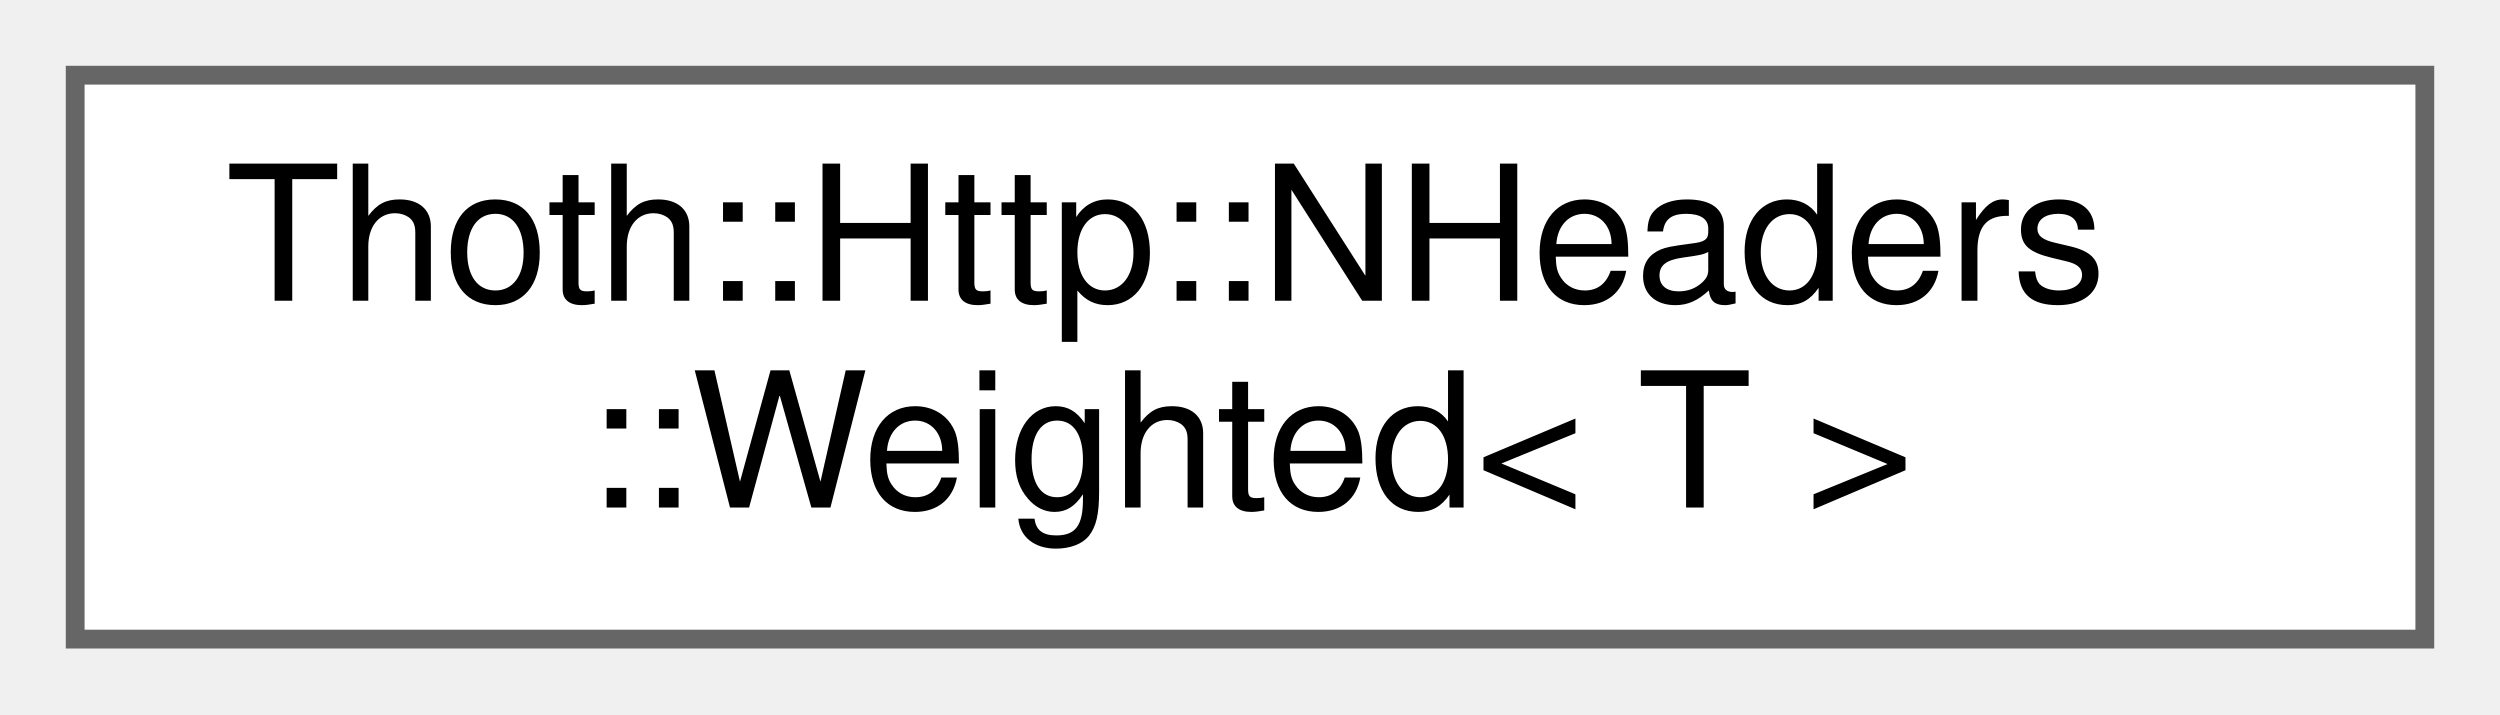
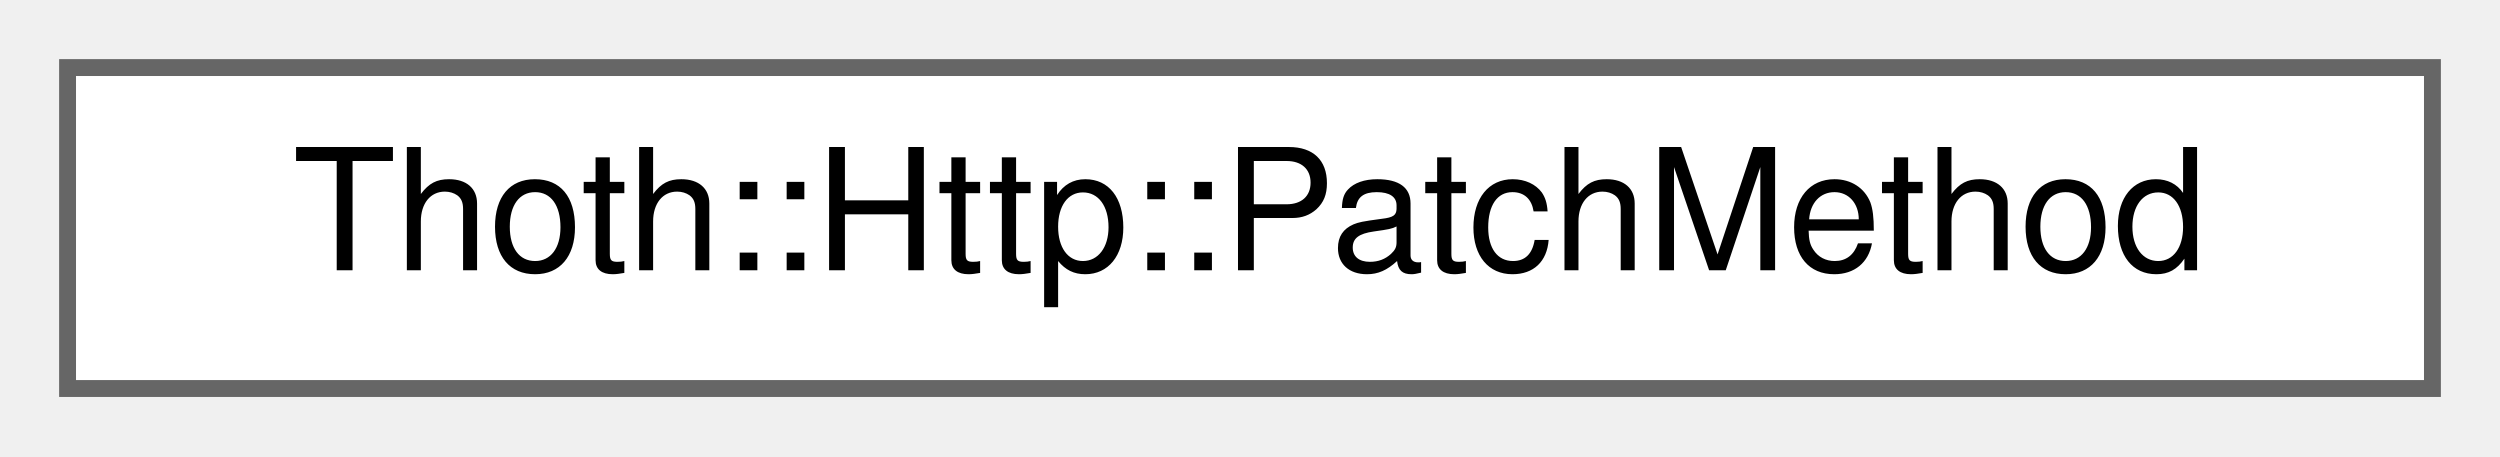
- <svg xmlns="http://www.w3.org/2000/svg" xmlns:xlink="http://www.w3.org/1999/xlink" width="133pt" height="38pt" viewBox="0.00 0.00 133.00 38.00">
-   <g id="graph0" class="graph" transform="scale(1 1) rotate(0) translate(4 34)">
+ <svg xmlns="http://www.w3.org/2000/svg" xmlns:xlink="http://www.w3.org/1999/xlink" width="148pt" height="27pt" viewBox="0.00 0.00 148.00 27.00">
+   <g id="graph0" class="graph" transform="scale(1 1) rotate(0) translate(4 23)">
    <g id="Node000000" class="node">
      <g id="a_Node000000">
-         <a xlink:href="struct_thoth_1_1_http_1_1_n_headers_1_1_weighted.html" target="_top" xlink:title="Associates a header value with an RFC 9110 §12.4.2 quality weight.">
-           <polygon fill="white" stroke="#666666" points="125,-30 0,-30 0,0 125,0 125,-30" />
-           <text text-anchor="start" x="8" y="-18" font-family="Helvetica,sans-Serif" font-size="10.00">Thoth::Http::NHeaders</text>
-           <text text-anchor="middle" x="62.5" y="-7" font-family="Helvetica,sans-Serif" font-size="10.00">::Weighted&lt; T &gt;</text>
+         <a xlink:href="struct_thoth_1_1_http_1_1_patch_method.html" target="_top" xlink:title=" ">
+           <polygon fill="white" stroke="#666666" points="140,-19 0,-19 0,0 140,0 140,-19" />
+           <text text-anchor="middle" x="70" y="-7" font-family="Helvetica,sans-Serif" font-size="10.00">Thoth::Http::PatchMethod</text>
        </a>
      </g>
    </g>
  </g>
</svg>
